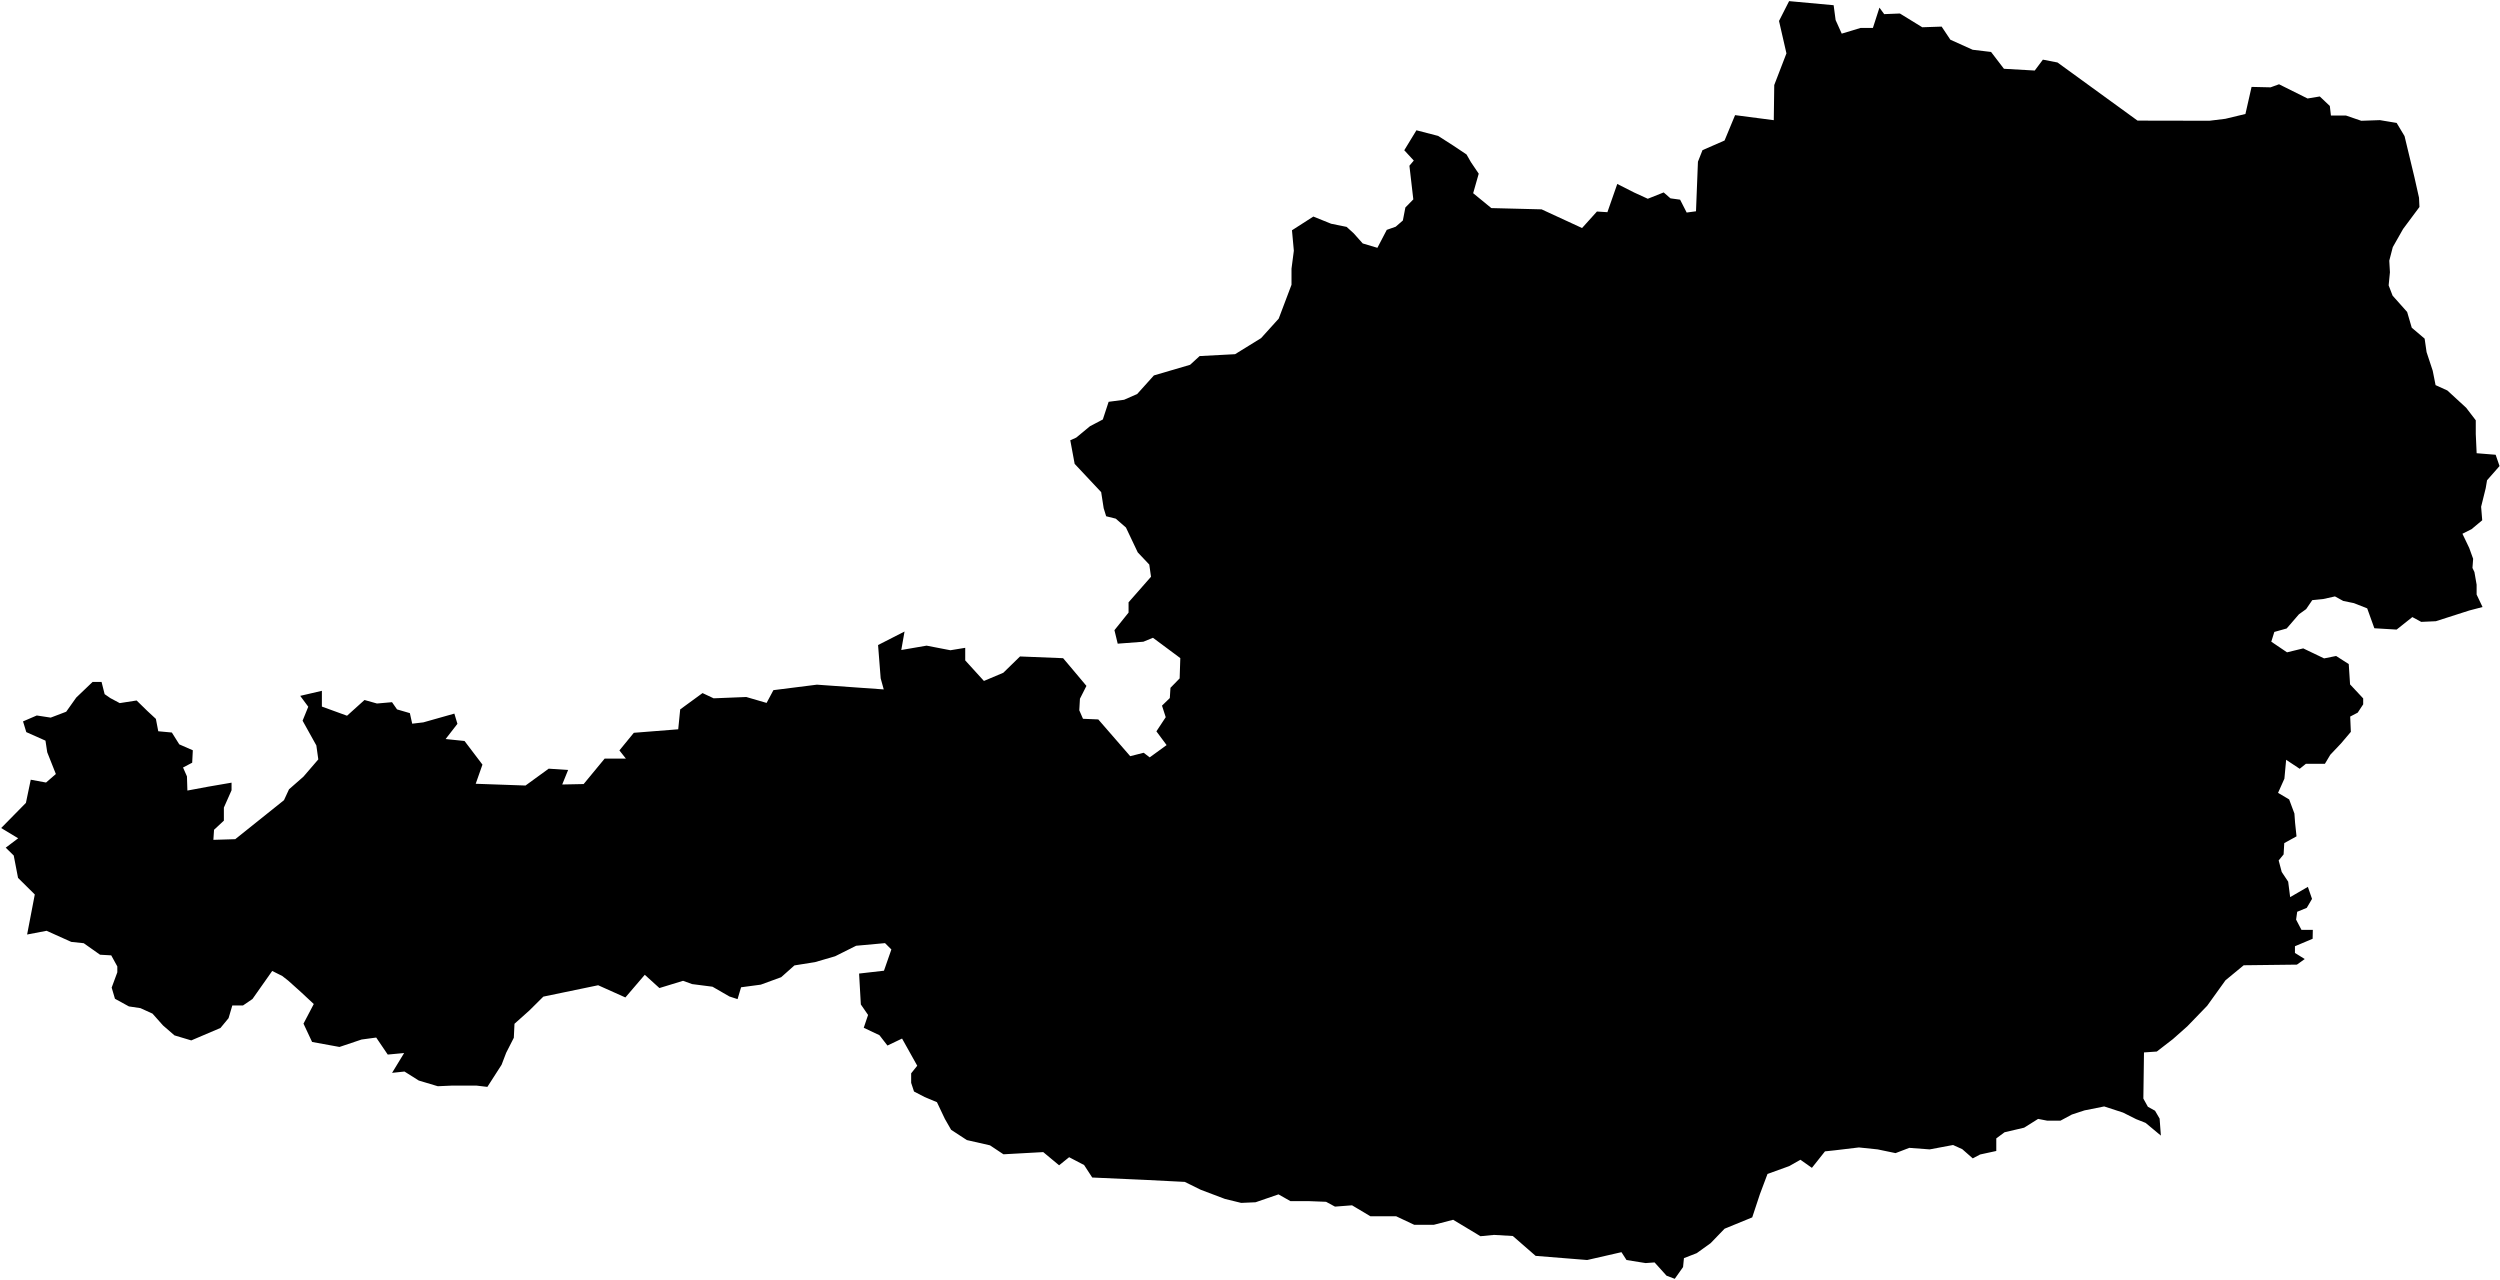
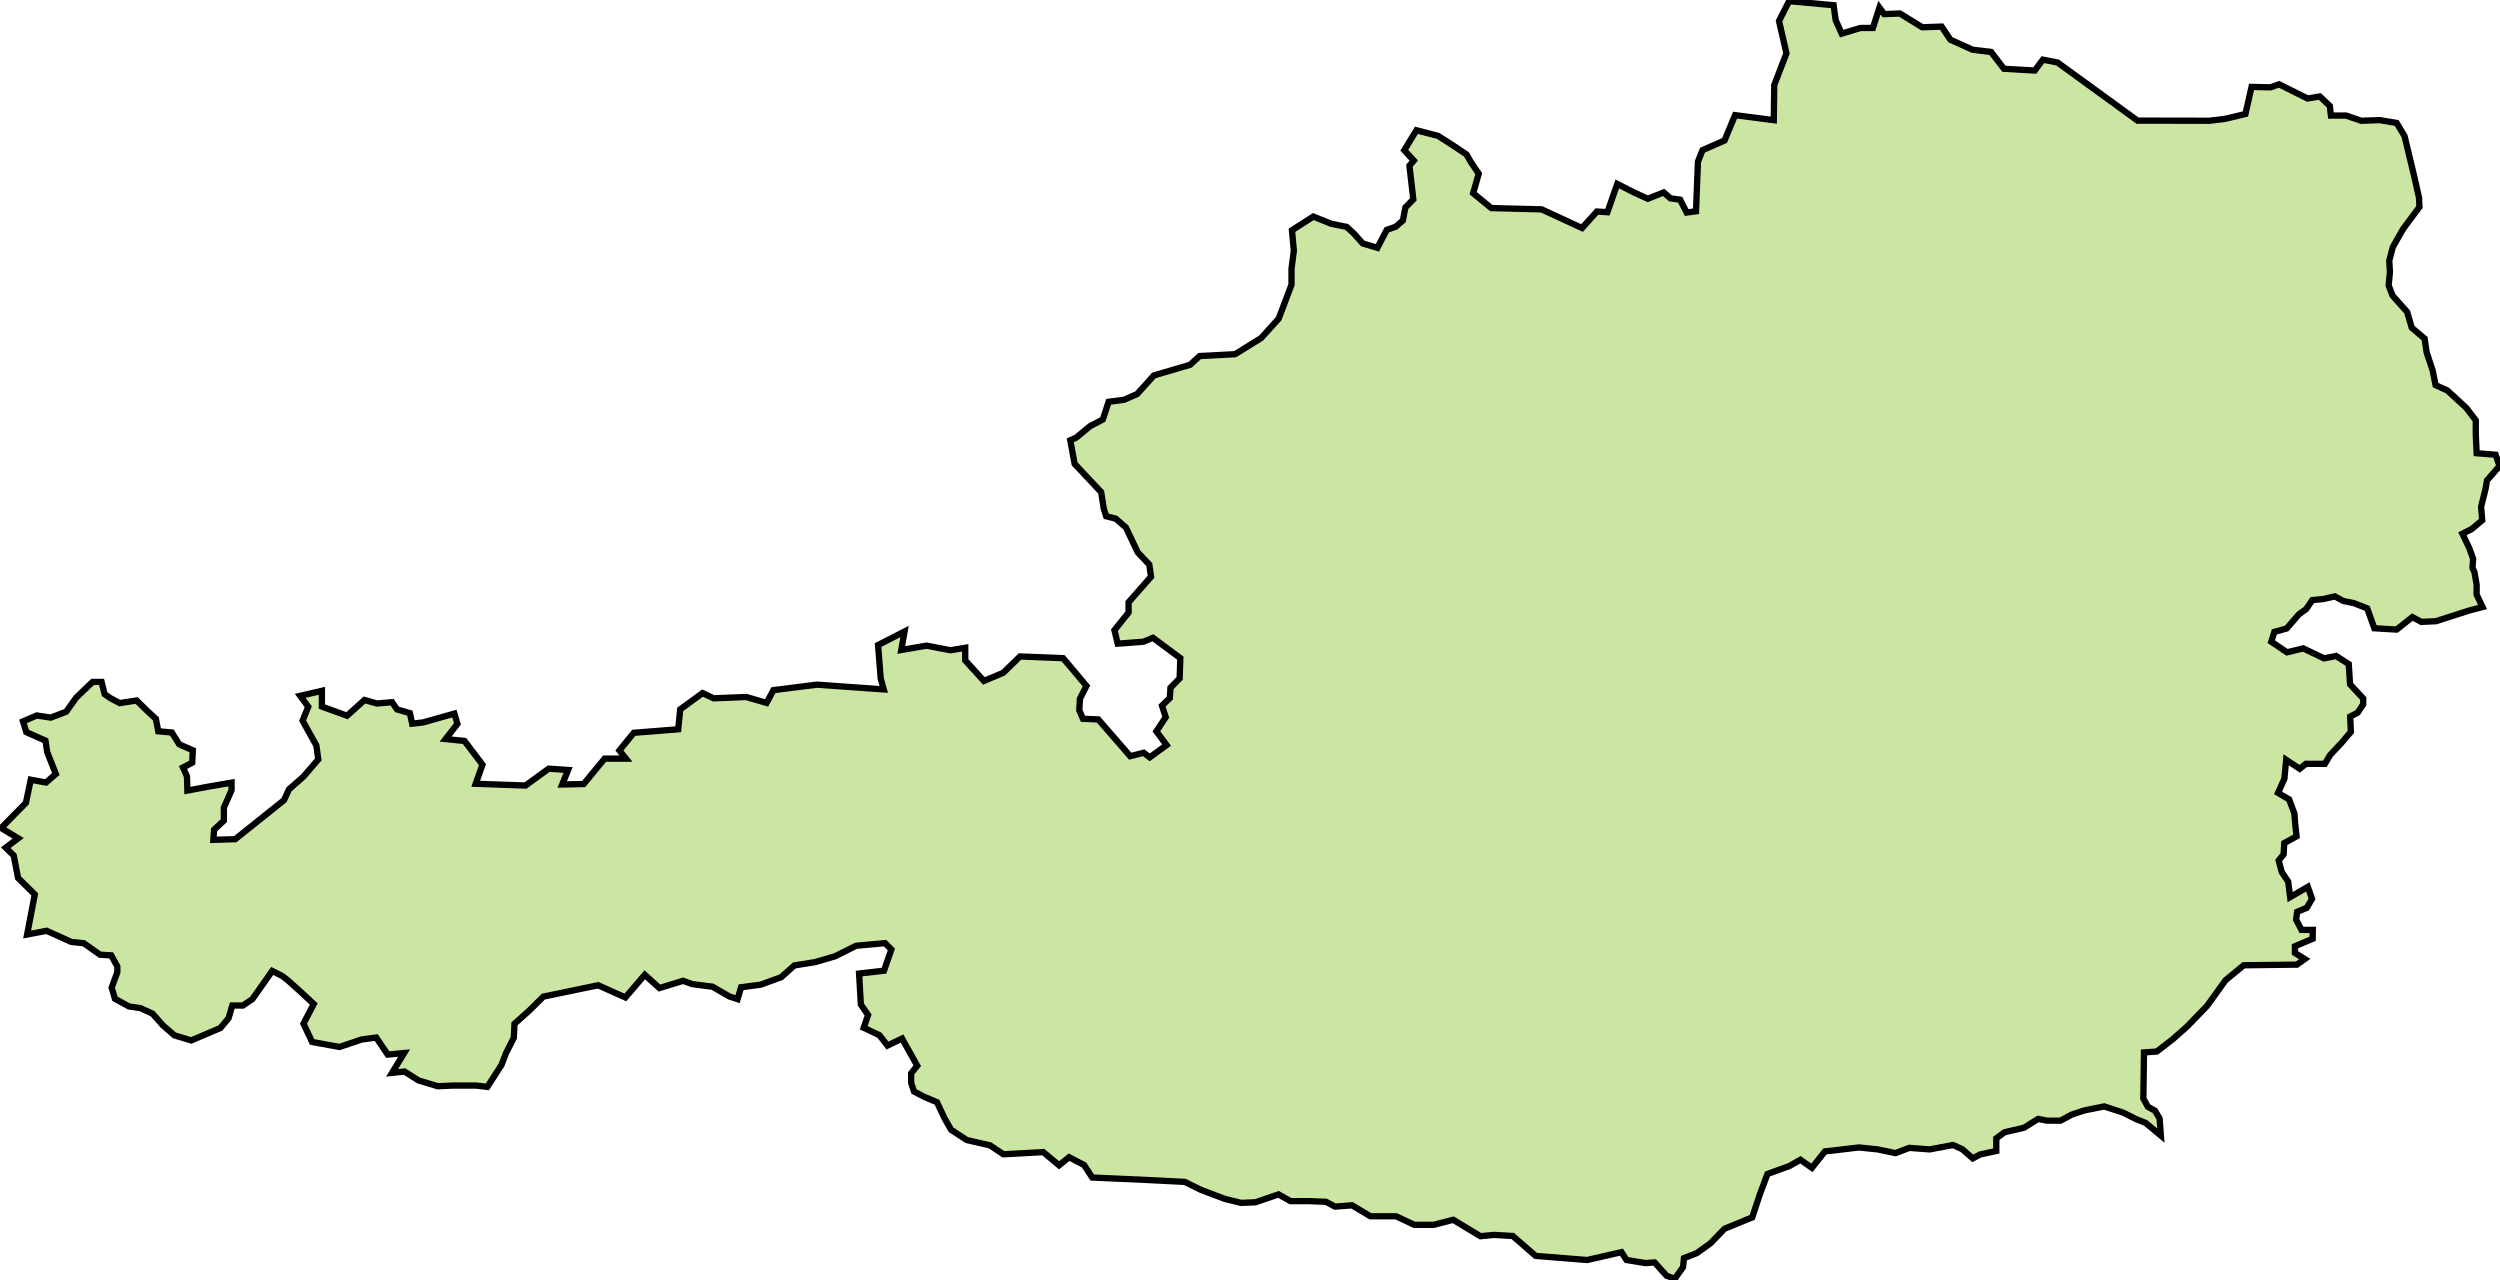
- <svg xmlns="http://www.w3.org/2000/svg" width="1980px" height="1013px" viewBox="0 0 1980 1013" version="1.1">
+ <svg xmlns="http://www.w3.org/2000/svg" width="1980px" height="1013px" viewBox="0 0 1980 1013" version="1.1" id="svg8">
  <description>Created with Sketch (http://www.bohemiancoding.com/sketch)</description>
-   <defs />
-   <g id="SVG" stroke="none" stroke-width="1" fill="none" fill-rule="evenodd">
-     <path d="M874.109,402.498 L872.129,389.756 L851.125,367.383 L847.662,348.695 L852.365,346.584 L863.275,337.564 L873.441,332.23 L878.035,318.229 L890.277,316.617 L900.668,312.043 L913.893,297.336 L942.545,288.928 L950.102,282 L978.18,280.52 L998.775,267.799 L1012.74,252.352 L1022.873,225.533 L1022.873,212.791 L1024.725,198.586 L1023.242,182.379 L1040.172,171.508 L1054.283,177.211 L1066.527,179.693 L1072.102,184.768 L1079.27,192.807 L1090.9,196.27 L1098.326,182.045 L1105.383,179.564 L1111.07,174.619 L1113.051,164.34 L1119.348,157.912 L1116.256,131.26 L1119.719,127.166 L1112.182,119 L1121.812,103.182 L1139.018,107.645 L1151.371,115.555 L1161.502,122.352 L1164.967,128.408 L1171.152,137.557 L1166.744,153.016 L1181.135,164.803 L1220.947,165.803 L1252.986,180.604 L1264.773,167.531 L1273.064,168.053 L1280.879,145.695 L1294.166,152.426 L1305.043,157.42 L1317.635,152.404 L1322.996,157.092 L1330.637,158.135 L1335.846,168.338 L1343.229,167.338 L1344.77,128.068 L1348.375,118.928 L1365.85,111.287 L1374.184,91.188 L1404.834,95.182 L1405.203,67.342 L1414.863,42.268 L1408.98,16.611 L1416.969,0.895 L1452.244,4.131 L1453.807,15.881 L1458.646,26.646 L1473.539,22.133 L1483.332,22.133 L1488.52,6.047 L1492.277,11.193 L1504.717,10.693 L1522.434,21.59 L1537.783,21.07 L1544.686,31.445 L1562.355,39.412 L1576.92,41.148 L1587.123,54.477 L1611.523,55.865 L1617.969,47.246 L1629.539,49.484 L1692.922,95.525 L1749.877,95.635 L1762.488,94.094 L1778.381,90.273 L1783.242,68.826 L1798.285,69.174 L1804.994,66.742 L1827.596,78.008 L1837.277,76.404 L1845.223,83.939 L1846.09,91.516 L1858.051,91.516 L1870.121,95.662 L1884.881,95.143 L1898.168,97.398 L1904.396,107.775 L1912.211,140.314 L1915.857,156.574 L1916.205,163.936 L1903.244,181.348 L1895.084,195.74 L1892.305,206.441 L1892.826,215.625 L1891.805,226 L1894.93,234.141 L1906.459,247.08 L1910.105,259.539 L1920.309,268.201 L1921.852,278.883 L1926.713,293.621 L1928.971,305.02 L1938.301,309.258 L1953.193,322.934 L1960.812,332.881 L1960.812,343.736 L1961.506,358.953 L1976.551,360.168 L1979.633,369.113 L1969.736,380.379 L1968.695,386.588 L1965.049,401.348 L1965.916,412.051 L1957.471,419.107 L1950.24,422.732 L1955.602,433.936 L1958.729,442.576 L1958.186,449.805 L1959.748,453.062 L1961.484,463.07 L1961.484,470.885 L1966.174,480.762 L1955.645,483.52 L1929.203,492.006 L1917.611,492.527 L1910.576,488.729 L1898.115,498.625 L1880.488,497.584 L1874.82,481.824 L1864.291,477.678 L1855.824,475.941 L1849.289,472.357 L1839.955,474.441 L1831.314,475.309 L1826.475,482.408 L1820.744,486.533 L1811.041,497.758 L1801.27,500.494 L1798.859,508.223 L1811.326,516.648 L1824.154,513.521 L1840.678,521.447 L1850.205,519.537 L1860.207,525.945 L1861.25,542.031 L1871.646,553.145 L1871.646,557.832 L1867.307,564.41 L1861.354,567.516 L1861.875,579.627 L1854.062,588.83 L1845.596,597.775 L1841.316,604.943 L1826.252,604.943 L1821.363,608.875 L1810.619,601.756 L1809.25,616.693 L1804.215,627.939 L1813.008,633.148 L1817.176,644.33 L1817.695,651.561 L1818.842,662.393 L1809.133,667.732 L1808.611,676.699 L1804.703,681.477 L1807.133,690.617 L1812.238,698.285 L1813.801,710.529 L1827.824,702.389 L1831.123,711.918 L1826.955,719.018 L1819.377,722.121 L1818.51,728.33 L1822.768,736.477 L1831.754,736.477 L1831.602,743.512 L1817.6,749.416 L1817.6,754.736 L1825.35,759.557 L1819.162,763.986 L1777.025,764.486 L1762.586,776.385 L1748.084,796.574 L1732.346,812.855 L1720.928,822.975 L1708.178,832.826 L1698.039,833.521 L1697.539,870.076 L1701.123,876.568 L1706.789,879.695 L1710.414,885.926 L1711.414,899.391 L1699.303,889.32 L1691.836,886.369 L1681.438,881.16 L1666.525,876.297 L1650.92,879.424 L1640.891,882.723 L1631.902,887.562 L1621.375,887.562 L1614.186,886.174 L1603.115,893.119 L1587.57,896.766 L1581.057,901.607 L1581.057,911.572 L1568.248,914.352 L1562.43,917.436 L1554.115,910.143 L1546.822,906.844 L1528.307,910.316 L1512.158,909.1 L1501.281,913.268 L1487.084,910.316 L1472.234,908.773 L1453.545,911.01 L1445.385,911.879 L1435.029,924.93 L1425.91,918.525 L1417.096,923.539 L1399.854,929.781 L1393.838,945.803 L1387.762,964.168 L1365.877,973.135 L1354.805,984.594 L1343.818,992.498 L1333.678,996.449 L1332.984,1003.506 L1326.406,1012.82 L1319.912,1010.367 L1310.426,999.838 L1303.326,1000.359 L1288.193,997.928 L1284.199,991.719 L1257.043,997.928 L1216.211,994.65 L1198.146,978.912 L1183.275,978.043 L1172.531,979.086 L1150.916,966.062 L1135.525,970.057 L1120.113,970.057 L1105.742,963.285 L1085.357,963.285 L1070.814,954.604 L1057.312,955.645 L1050.234,951.824 L1036.732,951.303 L1022.037,951.303 L1012.57,945.941 L994.4,952.193 L983.023,952.693 L970.195,949.566 L950.984,942.295 L938.352,936.064 L907.684,934.502 L865.047,932.592 L858.621,922.717 L846.746,916.506 L838.801,922.91 L826.25,912.465 L794.73,914.201 L784.07,907.104 L765.748,902.936 L753.287,894.795 L748.314,886.113 L742.064,872.938 L732.23,868.812 L723.895,864.471 L721.639,857.609 L721.639,850.074 L726.457,844.061 L714.436,822.537 L702.863,828.072 L696.523,819.883 L684.084,814 L687.514,803.84 L681.785,795.525 L680.395,771.059 L700.105,768.801 L705.969,751.973 L700.934,746.957 L678.055,749.041 L661.428,757.355 L645.494,762.002 L629.193,764.605 L618.684,773.941 L602.537,779.844 L586.93,781.928 L584.152,791.305 L577.727,789.221 L564.287,781.471 L548.182,779.406 L540.973,776.803 L522.26,782.533 L510.668,772.023 L495.299,789.979 L473.74,780.316 L430.324,789.326 L419.279,800.285 L407.471,810.836 L406.949,821.906 L400.895,833.783 L397.248,843.312 L386.002,860.814 L377.189,859.771 L358.457,859.771 L346.732,860.293 L331.648,855.779 L320.361,848.66 L310.527,849.701 L320.076,834.004 L307.096,835.221 L297.955,821.738 L286.363,823.303 L268.867,829.186 L247.178,825.232 L240.365,810.725 L248.506,795.182 L238.324,785.693 L228.336,776.727 L223.537,772.969 L215.592,768.996 L199.965,791.201 L192.43,796.348 L183.984,796.348 L181.031,806.377 L174.607,814.148 L151.486,824.004 L138.158,820.012 L129.08,812.129 L120.787,802.793 L111.258,798.453 L102.098,797.084 L91.047,791.027 L88.443,782.172 L92.916,770.061 L92.916,765.414 L88.096,756.641 L79.24,756.141 L66.322,747.021 L56.445,745.98 L36.908,737.188 L21.475,740.139 L27.553,708.426 L14.287,695.293 L10.877,677.574 L4.535,671.365 L14.391,663.92 L0.932,655.801 L20.531,635.875 L24.352,617.531 L36.465,619.768 L44.236,613.018 L37.406,595.795 L36.018,586.586 L20.822,579.834 L18.238,571.348 L29.135,566.658 L40.164,568.354 L52.43,563.686 L60.375,552.484 L73.336,540.086 L80.434,540.086 L82.865,549.768 L87.379,552.893 L94.824,556.867 L108.195,554.783 L116.703,563.096 L123.455,569.348 L125.344,579.16 L136.109,580.16 L141.992,589.537 L152.715,594.227 L152.215,604.061 L144.965,607.859 L148.068,614.895 L148.416,626.119 L165.197,622.994 L183.387,619.867 L183.387,625.883 L177.309,639.6 L177.309,649.955 L169.518,657.186 L168.996,665.152 L186.318,664.631 L224.914,633.744 L228.887,625.146 L240.305,615.137 L252.092,601.441 L250.549,590.391 L239.652,570.791 L244.146,559.74 L237.764,551.121 L254.932,547.127 L254.932,559.609 L274.859,566.859 L288.688,554.4 L298.564,557.178 L310.482,556.137 L314.455,561.846 L324.615,564.797 L326.463,573.158 L335.277,572.117 L359.85,565.172 L362.281,573.27 L352.926,585.32 L367.906,586.861 L382.102,605.572 L376.762,620.748 L416.205,622.137 L434.568,608.789 L449.938,609.83 L445.271,621.318 L462.246,620.971 L478.873,600.828 L495.717,600.828 L490.57,594.334 L501.988,580.375 L537.152,577.596 L538.715,561.838 L556.412,548.918 L565.207,553.064 L591.037,552.023 L607.143,556.711 L612.547,546.598 L647.002,542.258 L699.92,546.016 L697.49,537.223 L695.428,510.871 L716.395,500.168 L713.811,514.803 L733.869,511.35 L752.713,514.996 L764.457,513.066 L764.457,523.031 L779.266,539.312 L794.617,532.832 L807.861,519.914 L841.984,521.283 L849.41,530.076 L860.459,543.23 L855.312,553.391 L854.793,562.553 L857.723,569.283 L869.836,569.783 L895.131,598.896 L905.779,596.189 L910.578,599.836 L923.947,590.111 L915.871,579.215 L923.254,568.012 L920.301,558.871 L926.49,552.857 L927.012,544.738 L934.283,537.293 L934.803,521.227 L913.141,505.121 L905.543,508.246 L885.221,509.789 L882.637,499.105 L893.818,485.168 L893.818,477.027 L911.6,456.795 L910.23,447.135 L901.09,437.473 L891.756,417.805 L883.678,410.768 L876.08,408.879 L874.109,402.498 Z M874.109,402.498" id="Path-1" fill="#000000" />
+   <defs id="defs4" />
+   <g id="SVG" stroke="none" stroke-width="1" fill="none" fill-rule="evenodd" style="fill:#cbe6a3;fill-opacity:1;stroke:#000000;stroke-opacity:1;stroke-width:5;stroke-miterlimit:4;stroke-dasharray:none">
+     <path d="M874.109,402.498 L872.129,389.756 L851.125,367.383 L847.662,348.695 L852.365,346.584 L863.275,337.564 L873.441,332.23 L878.035,318.229 L890.277,316.617 L900.668,312.043 L913.893,297.336 L942.545,288.928 L950.102,282 L978.18,280.52 L998.775,267.799 L1012.74,252.352 L1022.873,225.533 L1022.873,212.791 L1024.725,198.586 L1023.242,182.379 L1040.172,171.508 L1054.283,177.211 L1066.527,179.693 L1072.102,184.768 L1079.27,192.807 L1090.9,196.27 L1098.326,182.045 L1105.383,179.564 L1111.07,174.619 L1113.051,164.34 L1119.348,157.912 L1116.256,131.26 L1119.719,127.166 L1112.182,119 L1121.812,103.182 L1139.018,107.645 L1151.371,115.555 L1161.502,122.352 L1164.967,128.408 L1171.152,137.557 L1166.744,153.016 L1181.135,164.803 L1220.947,165.803 L1252.986,180.604 L1264.773,167.531 L1273.064,168.053 L1280.879,145.695 L1294.166,152.426 L1305.043,157.42 L1317.635,152.404 L1322.996,157.092 L1330.637,158.135 L1335.846,168.338 L1343.229,167.338 L1344.77,128.068 L1348.375,118.928 L1365.85,111.287 L1374.184,91.188 L1404.834,95.182 L1405.203,67.342 L1414.863,42.268 L1408.98,16.611 L1416.969,0.895 L1452.244,4.131 L1453.807,15.881 L1458.646,26.646 L1473.539,22.133 L1483.332,22.133 L1488.52,6.047 L1492.277,11.193 L1504.717,10.693 L1522.434,21.59 L1537.783,21.07 L1544.686,31.445 L1562.355,39.412 L1576.92,41.148 L1587.123,54.477 L1611.523,55.865 L1617.969,47.246 L1629.539,49.484 L1692.922,95.525 L1749.877,95.635 L1762.488,94.094 L1778.381,90.273 L1783.242,68.826 L1798.285,69.174 L1804.994,66.742 L1827.596,78.008 L1837.277,76.404 L1845.223,83.939 L1846.09,91.516 L1858.051,91.516 L1870.121,95.662 L1884.881,95.143 L1898.168,97.398 L1904.396,107.775 L1912.211,140.314 L1915.857,156.574 L1916.205,163.936 L1903.244,181.348 L1895.084,195.74 L1892.305,206.441 L1892.826,215.625 L1891.805,226 L1894.93,234.141 L1906.459,247.08 L1910.105,259.539 L1920.309,268.201 L1921.852,278.883 L1926.713,293.621 L1928.971,305.02 L1938.301,309.258 L1953.193,322.934 L1960.812,332.881 L1960.812,343.736 L1961.506,358.953 L1976.551,360.168 L1979.633,369.113 L1969.736,380.379 L1968.695,386.588 L1965.049,401.348 L1965.916,412.051 L1957.471,419.107 L1950.24,422.732 L1955.602,433.936 L1958.729,442.576 L1958.186,449.805 L1959.748,453.062 L1961.484,463.07 L1961.484,470.885 L1966.174,480.762 L1955.645,483.52 L1929.203,492.006 L1917.611,492.527 L1910.576,488.729 L1898.115,498.625 L1880.488,497.584 L1874.82,481.824 L1864.291,477.678 L1855.824,475.941 L1849.289,472.357 L1839.955,474.441 L1831.314,475.309 L1826.475,482.408 L1820.744,486.533 L1811.041,497.758 L1801.27,500.494 L1798.859,508.223 L1811.326,516.648 L1824.154,513.521 L1840.678,521.447 L1850.205,519.537 L1860.207,525.945 L1861.25,542.031 L1871.646,553.145 L1871.646,557.832 L1867.307,564.41 L1861.354,567.516 L1861.875,579.627 L1854.062,588.83 L1845.596,597.775 L1841.316,604.943 L1826.252,604.943 L1821.363,608.875 L1810.619,601.756 L1809.25,616.693 L1804.215,627.939 L1813.008,633.148 L1817.176,644.33 L1817.695,651.561 L1818.842,662.393 L1809.133,667.732 L1808.611,676.699 L1804.703,681.477 L1807.133,690.617 L1812.238,698.285 L1813.801,710.529 L1827.824,702.389 L1831.123,711.918 L1826.955,719.018 L1819.377,722.121 L1818.51,728.33 L1822.768,736.477 L1831.754,736.477 L1831.602,743.512 L1817.6,749.416 L1817.6,754.736 L1825.35,759.557 L1819.162,763.986 L1777.025,764.486 L1762.586,776.385 L1748.084,796.574 L1732.346,812.855 L1720.928,822.975 L1708.178,832.826 L1698.039,833.521 L1697.539,870.076 L1701.123,876.568 L1706.789,879.695 L1710.414,885.926 L1711.414,899.391 L1699.303,889.32 L1691.836,886.369 L1681.438,881.16 L1666.525,876.297 L1650.92,879.424 L1640.891,882.723 L1631.902,887.562 L1621.375,887.562 L1614.186,886.174 L1603.115,893.119 L1587.57,896.766 L1581.057,901.607 L1581.057,911.572 L1568.248,914.352 L1562.43,917.436 L1554.115,910.143 L1546.822,906.844 L1528.307,910.316 L1512.158,909.1 L1501.281,913.268 L1487.084,910.316 L1472.234,908.773 L1453.545,911.01 L1445.385,911.879 L1435.029,924.93 L1425.91,918.525 L1417.096,923.539 L1399.854,929.781 L1393.838,945.803 L1387.762,964.168 L1365.877,973.135 L1354.805,984.594 L1343.818,992.498 L1333.678,996.449 L1332.984,1003.506 L1326.406,1012.82 L1319.912,1010.367 L1310.426,999.838 L1303.326,1000.359 L1288.193,997.928 L1284.199,991.719 L1257.043,997.928 L1216.211,994.65 L1198.146,978.912 L1183.275,978.043 L1172.531,979.086 L1150.916,966.062 L1135.525,970.057 L1120.113,970.057 L1105.742,963.285 L1085.357,963.285 L1070.814,954.604 L1057.312,955.645 L1050.234,951.824 L1036.732,951.303 L1022.037,951.303 L1012.57,945.941 L994.4,952.193 L983.023,952.693 L970.195,949.566 L950.984,942.295 L938.352,936.064 L907.684,934.502 L865.047,932.592 L858.621,922.717 L846.746,916.506 L838.801,922.91 L826.25,912.465 L794.73,914.201 L784.07,907.104 L765.748,902.936 L753.287,894.795 L748.314,886.113 L742.064,872.938 L732.23,868.812 L723.895,864.471 L721.639,857.609 L721.639,850.074 L726.457,844.061 L714.436,822.537 L702.863,828.072 L696.523,819.883 L684.084,814 L687.514,803.84 L681.785,795.525 L680.395,771.059 L700.105,768.801 L705.969,751.973 L700.934,746.957 L678.055,749.041 L661.428,757.355 L645.494,762.002 L629.193,764.605 L618.684,773.941 L602.537,779.844 L586.93,781.928 L584.152,791.305 L577.727,789.221 L564.287,781.471 L548.182,779.406 L540.973,776.803 L522.26,782.533 L510.668,772.023 L495.299,789.979 L473.74,780.316 L430.324,789.326 L419.279,800.285 L407.471,810.836 L406.949,821.906 L400.895,833.783 L397.248,843.312 L386.002,860.814 L377.189,859.771 L358.457,859.771 L346.732,860.293 L331.648,855.779 L320.361,848.66 L310.527,849.701 L320.076,834.004 L307.096,835.221 L297.955,821.738 L286.363,823.303 L268.867,829.186 L247.178,825.232 L240.365,810.725 L248.506,795.182 L238.324,785.693 L228.336,776.727 L223.537,772.969 L215.592,768.996 L199.965,791.201 L192.43,796.348 L183.984,796.348 L181.031,806.377 L174.607,814.148 L151.486,824.004 L138.158,820.012 L129.08,812.129 L120.787,802.793 L111.258,798.453 L102.098,797.084 L91.047,791.027 L88.443,782.172 L92.916,770.061 L92.916,765.414 L88.096,756.641 L79.24,756.141 L66.322,747.021 L56.445,745.98 L36.908,737.188 L21.475,740.139 L27.553,708.426 L14.287,695.293 L10.877,677.574 L4.535,671.365 L14.391,663.92 L0.932,655.801 L20.531,635.875 L24.352,617.531 L36.465,619.768 L44.236,613.018 L37.406,595.795 L36.018,586.586 L20.822,579.834 L18.238,571.348 L29.135,566.658 L40.164,568.354 L52.43,563.686 L60.375,552.484 L73.336,540.086 L80.434,540.086 L82.865,549.768 L87.379,552.893 L94.824,556.867 L108.195,554.783 L116.703,563.096 L123.455,569.348 L125.344,579.16 L136.109,580.16 L141.992,589.537 L152.715,594.227 L152.215,604.061 L144.965,607.859 L148.068,614.895 L148.416,626.119 L165.197,622.994 L183.387,619.867 L183.387,625.883 L177.309,639.6 L177.309,649.955 L169.518,657.186 L168.996,665.152 L186.318,664.631 L224.914,633.744 L228.887,625.146 L240.305,615.137 L252.092,601.441 L250.549,590.391 L239.652,570.791 L244.146,559.74 L237.764,551.121 L254.932,547.127 L254.932,559.609 L274.859,566.859 L288.688,554.4 L298.564,557.178 L310.482,556.137 L314.455,561.846 L324.615,564.797 L326.463,573.158 L335.277,572.117 L359.85,565.172 L362.281,573.27 L352.926,585.32 L367.906,586.861 L382.102,605.572 L376.762,620.748 L416.205,622.137 L434.568,608.789 L449.938,609.83 L445.271,621.318 L462.246,620.971 L478.873,600.828 L495.717,600.828 L490.57,594.334 L501.988,580.375 L537.152,577.596 L538.715,561.838 L556.412,548.918 L565.207,553.064 L591.037,552.023 L607.143,556.711 L612.547,546.598 L647.002,542.258 L699.92,546.016 L697.49,537.223 L695.428,510.871 L716.395,500.168 L713.811,514.803 L733.869,511.35 L752.713,514.996 L764.457,513.066 L764.457,523.031 L779.266,539.312 L794.617,532.832 L807.861,519.914 L841.984,521.283 L849.41,530.076 L860.459,543.23 L855.312,553.391 L854.793,562.553 L857.723,569.283 L869.836,569.783 L895.131,598.896 L905.779,596.189 L910.578,599.836 L923.947,590.111 L915.871,579.215 L923.254,568.012 L920.301,558.871 L926.49,552.857 L927.012,544.738 L934.283,537.293 L934.803,521.227 L913.141,505.121 L905.543,508.246 L885.221,509.789 L882.637,499.105 L893.818,485.168 L893.818,477.027 L911.6,456.795 L910.23,447.135 L901.09,437.473 L891.756,417.805 L883.678,410.768 L876.08,408.879 L874.109,402.498 Z M874.109,402.498" id="Path-1" fill="#000000" style="fill:#cbe6a3;fill-opacity:1;stroke:#000000;stroke-opacity:1;stroke-width:5;stroke-miterlimit:4;stroke-dasharray:none" />
  </g>
</svg>
